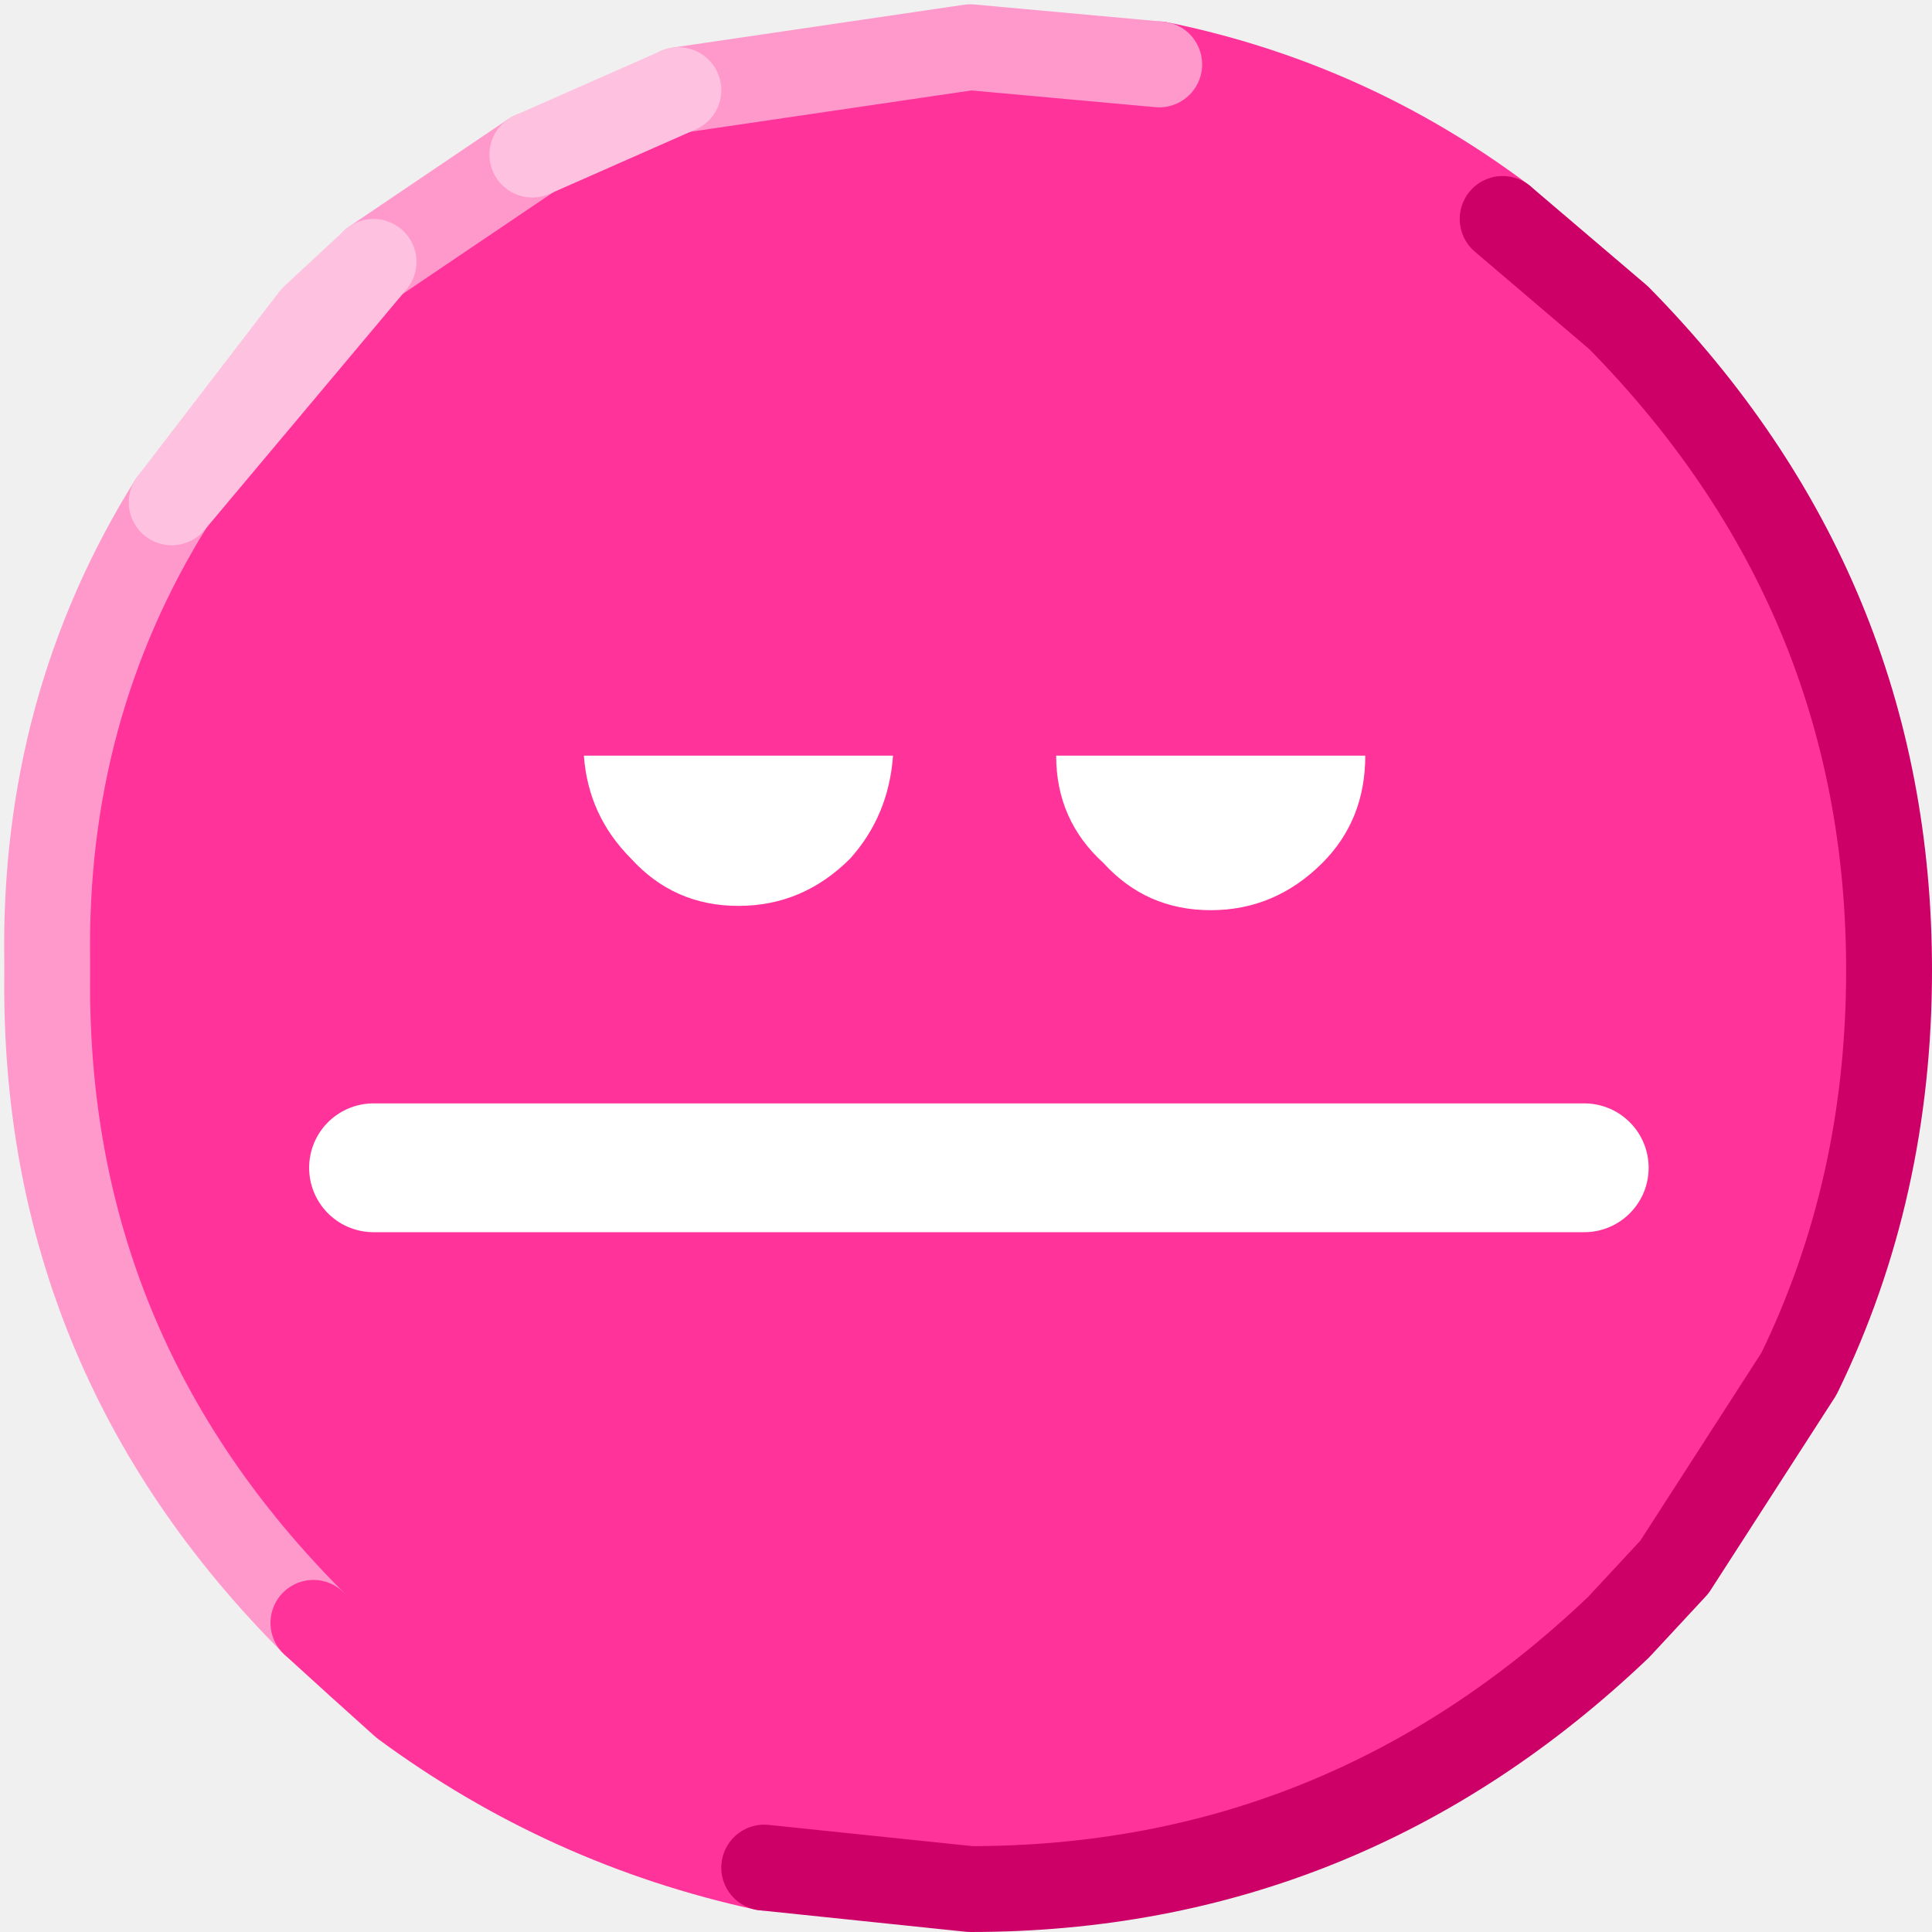
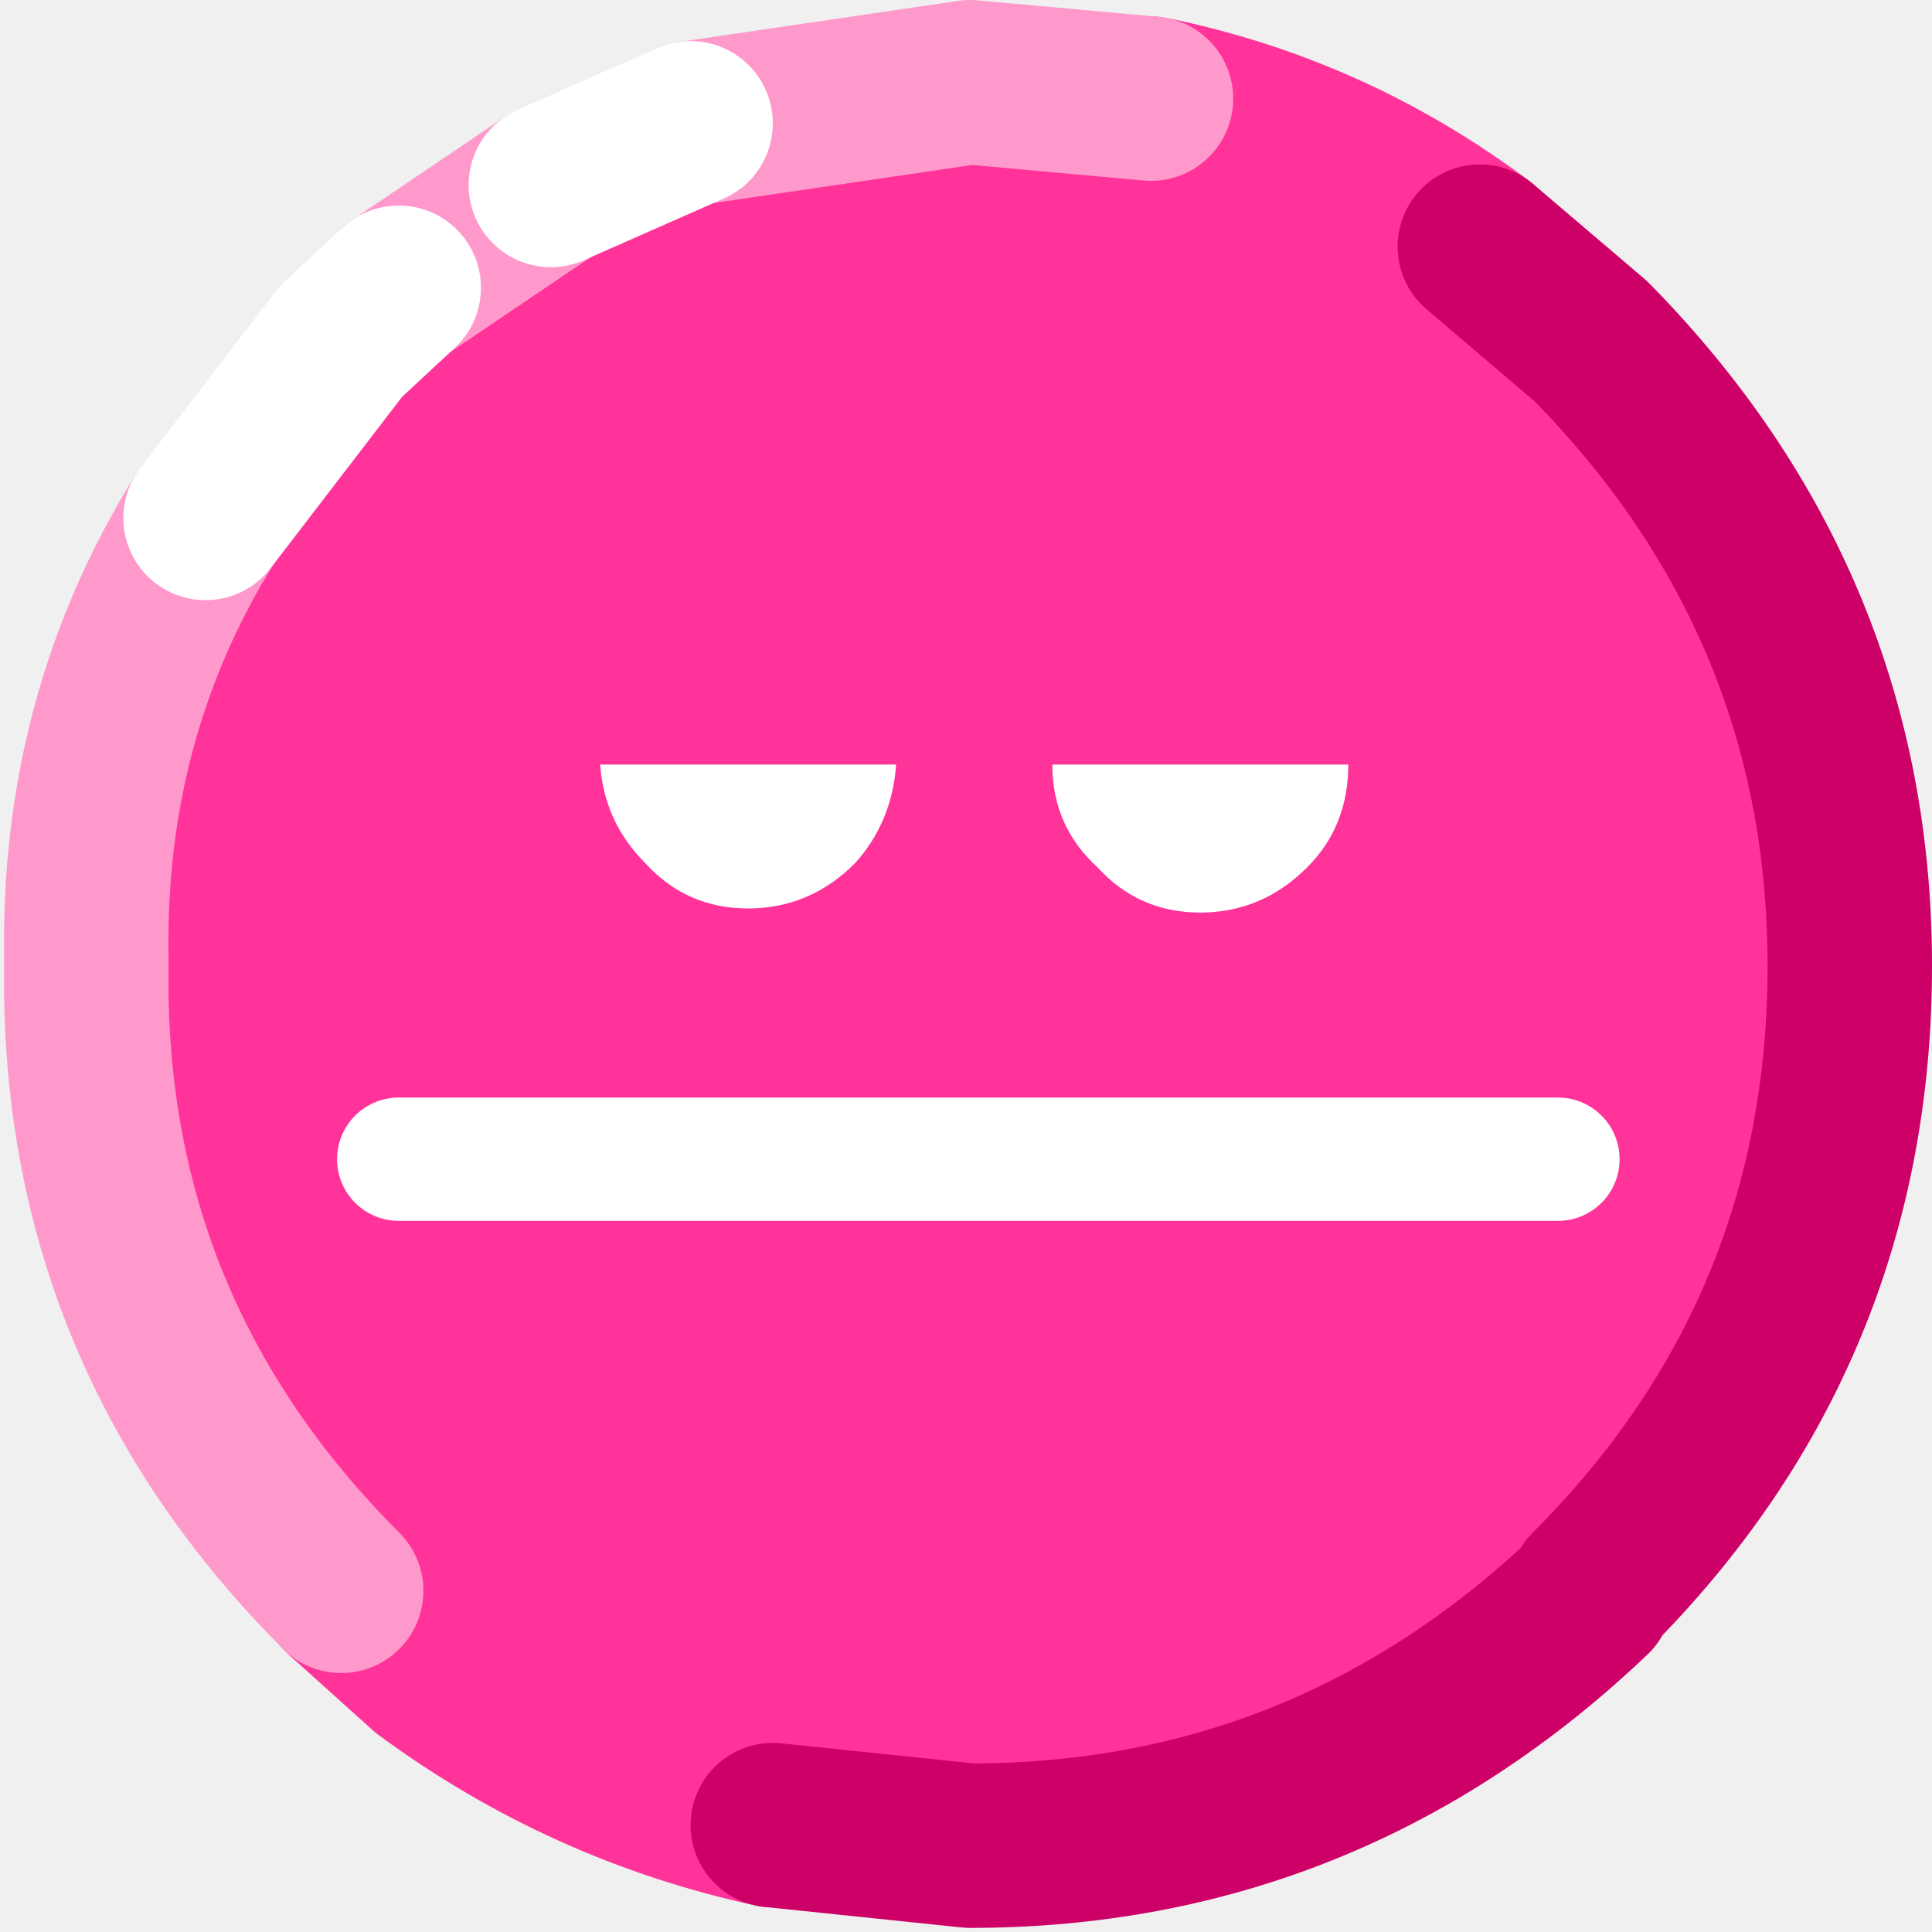
- <svg xmlns="http://www.w3.org/2000/svg" xmlns:xlink="http://www.w3.org/1999/xlink" height="22.5px" width="22.5px">
-   <g transform="matrix(1.0, 0.0, 0.0, 1.0, 39.55, 12.5)">
-     <use height="22.45" transform="matrix(1.0, 0.0, 0.0, 1.0, -39.55, -12.45)" width="22.5" xlink:href="#sprite0" />
+ <svg xmlns="http://www.w3.org/2000/svg" xmlns:xlink="http://www.w3.org/1999/xlink" height="23.5px" width="23.5px">
+   <g transform="matrix(1.0, 0.0, 0.0, 1.0, 40.05, 13.0)">
+     <use height="23.45" transform="matrix(1.0, 0.0, 0.0, 1.0, -40.0, -13.0)" width="23.45" xlink:href="#sprite0" />
    <use height="5.55" transform="matrix(1.0, 0.0, 0.0, 1.0, -35.95, -3.7)" width="15.6" xlink:href="#shape1" />
  </g>
  <defs>
-     <g id="sprite0" transform="matrix(1.0, 0.0, 0.0, 1.0, 11.25, 11.2)">
-       <use height="22.45" transform="matrix(1.0, 0.0, 0.0, 1.0, -11.25, -11.2)" width="22.5" xlink:href="#sprite1" />
+     <g id="sprite0" transform="matrix(1.0, 0.0, 0.0, 1.0, 11.7, 11.75)">
+       <use height="23.45" transform="matrix(1.0, 0.0, 0.0, 1.0, -11.7, -11.75)" width="23.45" xlink:href="#shape0" />
    </g>
-     <g id="sprite1" transform="matrix(1.0, 0.0, 0.0, 1.0, 11.25, 11.25)">
-       <use height="22.45" transform="matrix(1.0, 0.0, 0.0, 1.0, -11.25, -11.25)" width="22.5" xlink:href="#shape0" />
+     <g id="shape0" transform="matrix(1.0, 0.0, 0.0, 1.0, 11.7, 11.75)">
+       <path d="M-3.35 -10.25 L0.05 -10.75 2.25 -10.55 Q4.45 -10.1 6.25 -8.75 L7.6 -7.6 Q10.75 -4.4 10.75 0.0 10.75 4.45 7.6 7.6 L7.6 7.65 Q4.4 10.7 0.05 10.7 L-2.35 10.45 Q-4.65 9.95 -6.55 8.55 L-7.55 7.65 -7.6 7.6 Q-10.75 4.45 -10.7 0.05 L-10.7 -0.1 Q-10.75 -3.05 -9.25 -5.45 L-7.6 -7.6 -6.9 -8.25 -5.05 -9.5 -3.35 -10.25 M1.9 1.85 L1.85 1.85 1.85 1.9 1.9 1.85" fill="#ff3399" fill-rule="evenodd" stroke="none" />
+       <path d="M-7.6 7.6 L-7.55 7.65 -6.55 8.55 Q-4.65 9.95 -2.35 10.45 M6.25 -8.75 Q4.45 -10.1 2.25 -10.55" fill="none" stroke="#ff3399" stroke-linecap="round" stroke-linejoin="round" stroke-width="2.0" />
+       <path d="M-2.35 10.45 L0.05 10.7 Q4.4 10.7 7.6 7.65 L7.6 7.6 Q10.75 4.45 10.75 0.0 10.75 -4.4 7.6 -7.6 L6.25 -8.75" fill="none" stroke="#cc0066" stroke-linecap="round" stroke-linejoin="round" stroke-width="2.0" />
+       <path d="M2.25 -10.55 L0.05 -10.75 -3.35 -10.25 M-5.05 -9.5 L-6.9 -8.25 M-9.25 -5.45 Q-10.75 -3.05 -10.7 -0.1 L-10.7 0.05 Q-10.75 4.45 -7.6 7.6" fill="none" stroke="#ff99cc" stroke-linecap="round" stroke-linejoin="round" stroke-width="2.0" />
+       <path d="M-3.35 -10.25 L-5.05 -9.5 M-6.9 -8.25 L-7.6 -7.6 -9.25 -5.45" fill="none" stroke="#ffffff" stroke-linecap="round" stroke-linejoin="round" stroke-width="2.0" />
    </g>
-     <g id="shape0" transform="matrix(1.0, 0.0, 0.0, 1.0, 11.25, 11.25)">
-       <path d="M-7.6 7.6 L-7.05 8.1 -7.55 7.65 -7.6 7.6" fill="url(#gradient0)" fill-rule="evenodd" stroke="none" />
-       <path d="M-7.6 7.6 Q-10.75 4.45 -10.7 0.05 L-10.7 -0.1 Q-10.75 -3.05 -9.25 -5.45 L-7.6 -7.6 -6.9 -8.25 -5.05 -9.5 -3.35 -10.25 0.05 -10.75 2.25 -10.55 Q4.45 -10.1 6.25 -8.75 L7.6 -7.6 Q10.75 -4.4 10.75 0.0 10.75 2.55 9.7 4.7 L8.25 6.95 7.6 7.6 7.6 7.65 Q4.4 10.7 0.05 10.7 L-2.35 10.45 Q-4.65 9.95 -6.55 8.55 L-7.05 8.1 -7.6 7.6 M1.85 1.85 L1.85 1.9 1.9 1.85 1.85 1.85" fill="#ff3399" fill-rule="evenodd" stroke="none" />
-       <path d="M-9.25 -5.45 Q-10.75 -3.05 -10.7 -0.1 L-10.7 0.05 Q-10.75 4.45 -7.6 7.6 M-5.05 -9.5 L-6.9 -8.25" fill="none" stroke="#ff99cc" stroke-linecap="round" stroke-linejoin="round" stroke-width="1.0" />
-       <path d="M-7.6 7.6 L-7.05 8.1 -6.55 8.55 Q-4.65 9.95 -2.35 10.45 M6.25 -8.75 Q4.45 -10.1 2.25 -10.55" fill="none" stroke="#ff3399" stroke-linecap="round" stroke-linejoin="round" stroke-width="1.0" />
-       <path d="M-2.35 10.45 L0.05 10.7 Q4.4 10.7 7.6 7.65 L8.25 6.95 9.7 4.7 Q10.75 2.55 10.75 0.0 10.75 -4.4 7.6 -7.6 L6.25 -8.75" fill="none" stroke="#cc0066" stroke-linecap="round" stroke-linejoin="round" stroke-width="1.0" />
-       <path d="M2.25 -10.55 L0.05 -10.75 -3.35 -10.25" fill="none" stroke="#ff99cc" stroke-linecap="round" stroke-linejoin="round" stroke-width="1.0" />
-       <path d="M-3.35 -10.25 L-5.05 -9.5 M-6.9 -8.25 L-7.6 -7.6 -9.25 -5.45 Z" fill="none" stroke="#ffc1e0" stroke-linecap="round" stroke-linejoin="round" stroke-width="1.0" />
-     </g>
-     <radialGradient cx="0" cy="0" gradientTransform="matrix(0.0179, 0.0, 0.0, 0.0179, -2.0, -1.9)" gradientUnits="userSpaceOnUse" id="gradient0" r="819.2" spreadMethod="pad">
-       <stop offset="0.267" stop-color="#ffbbdd" />
-       <stop offset="1.0" stop-color="#f10179" />
-     </radialGradient>
    <g id="shape1" transform="matrix(1.0, 0.0, 0.0, 1.0, 35.95, 3.7)">
      <path d="M-32.75 -3.7 L-29.15 -3.7 Q-29.2 -3.0 -29.65 -2.5 -30.2 -1.95 -30.95 -1.95 -31.7 -1.95 -32.2 -2.5 -32.7 -3.0 -32.75 -3.7 M-26.7 -2.45 Q-27.25 -2.95 -27.25 -3.7 L-23.65 -3.7 Q-23.65 -2.95 -24.15 -2.45 -24.7 -1.9 -25.45 -1.9 -26.2 -1.9 -26.7 -2.45" fill="#ffffff" fill-rule="evenodd" stroke="none" />
      <path d="M-21.1 1.1 L-35.2 1.1" fill="none" stroke="#ffffff" stroke-linecap="round" stroke-linejoin="round" stroke-width="1.5" />
    </g>
  </defs>
</svg>
